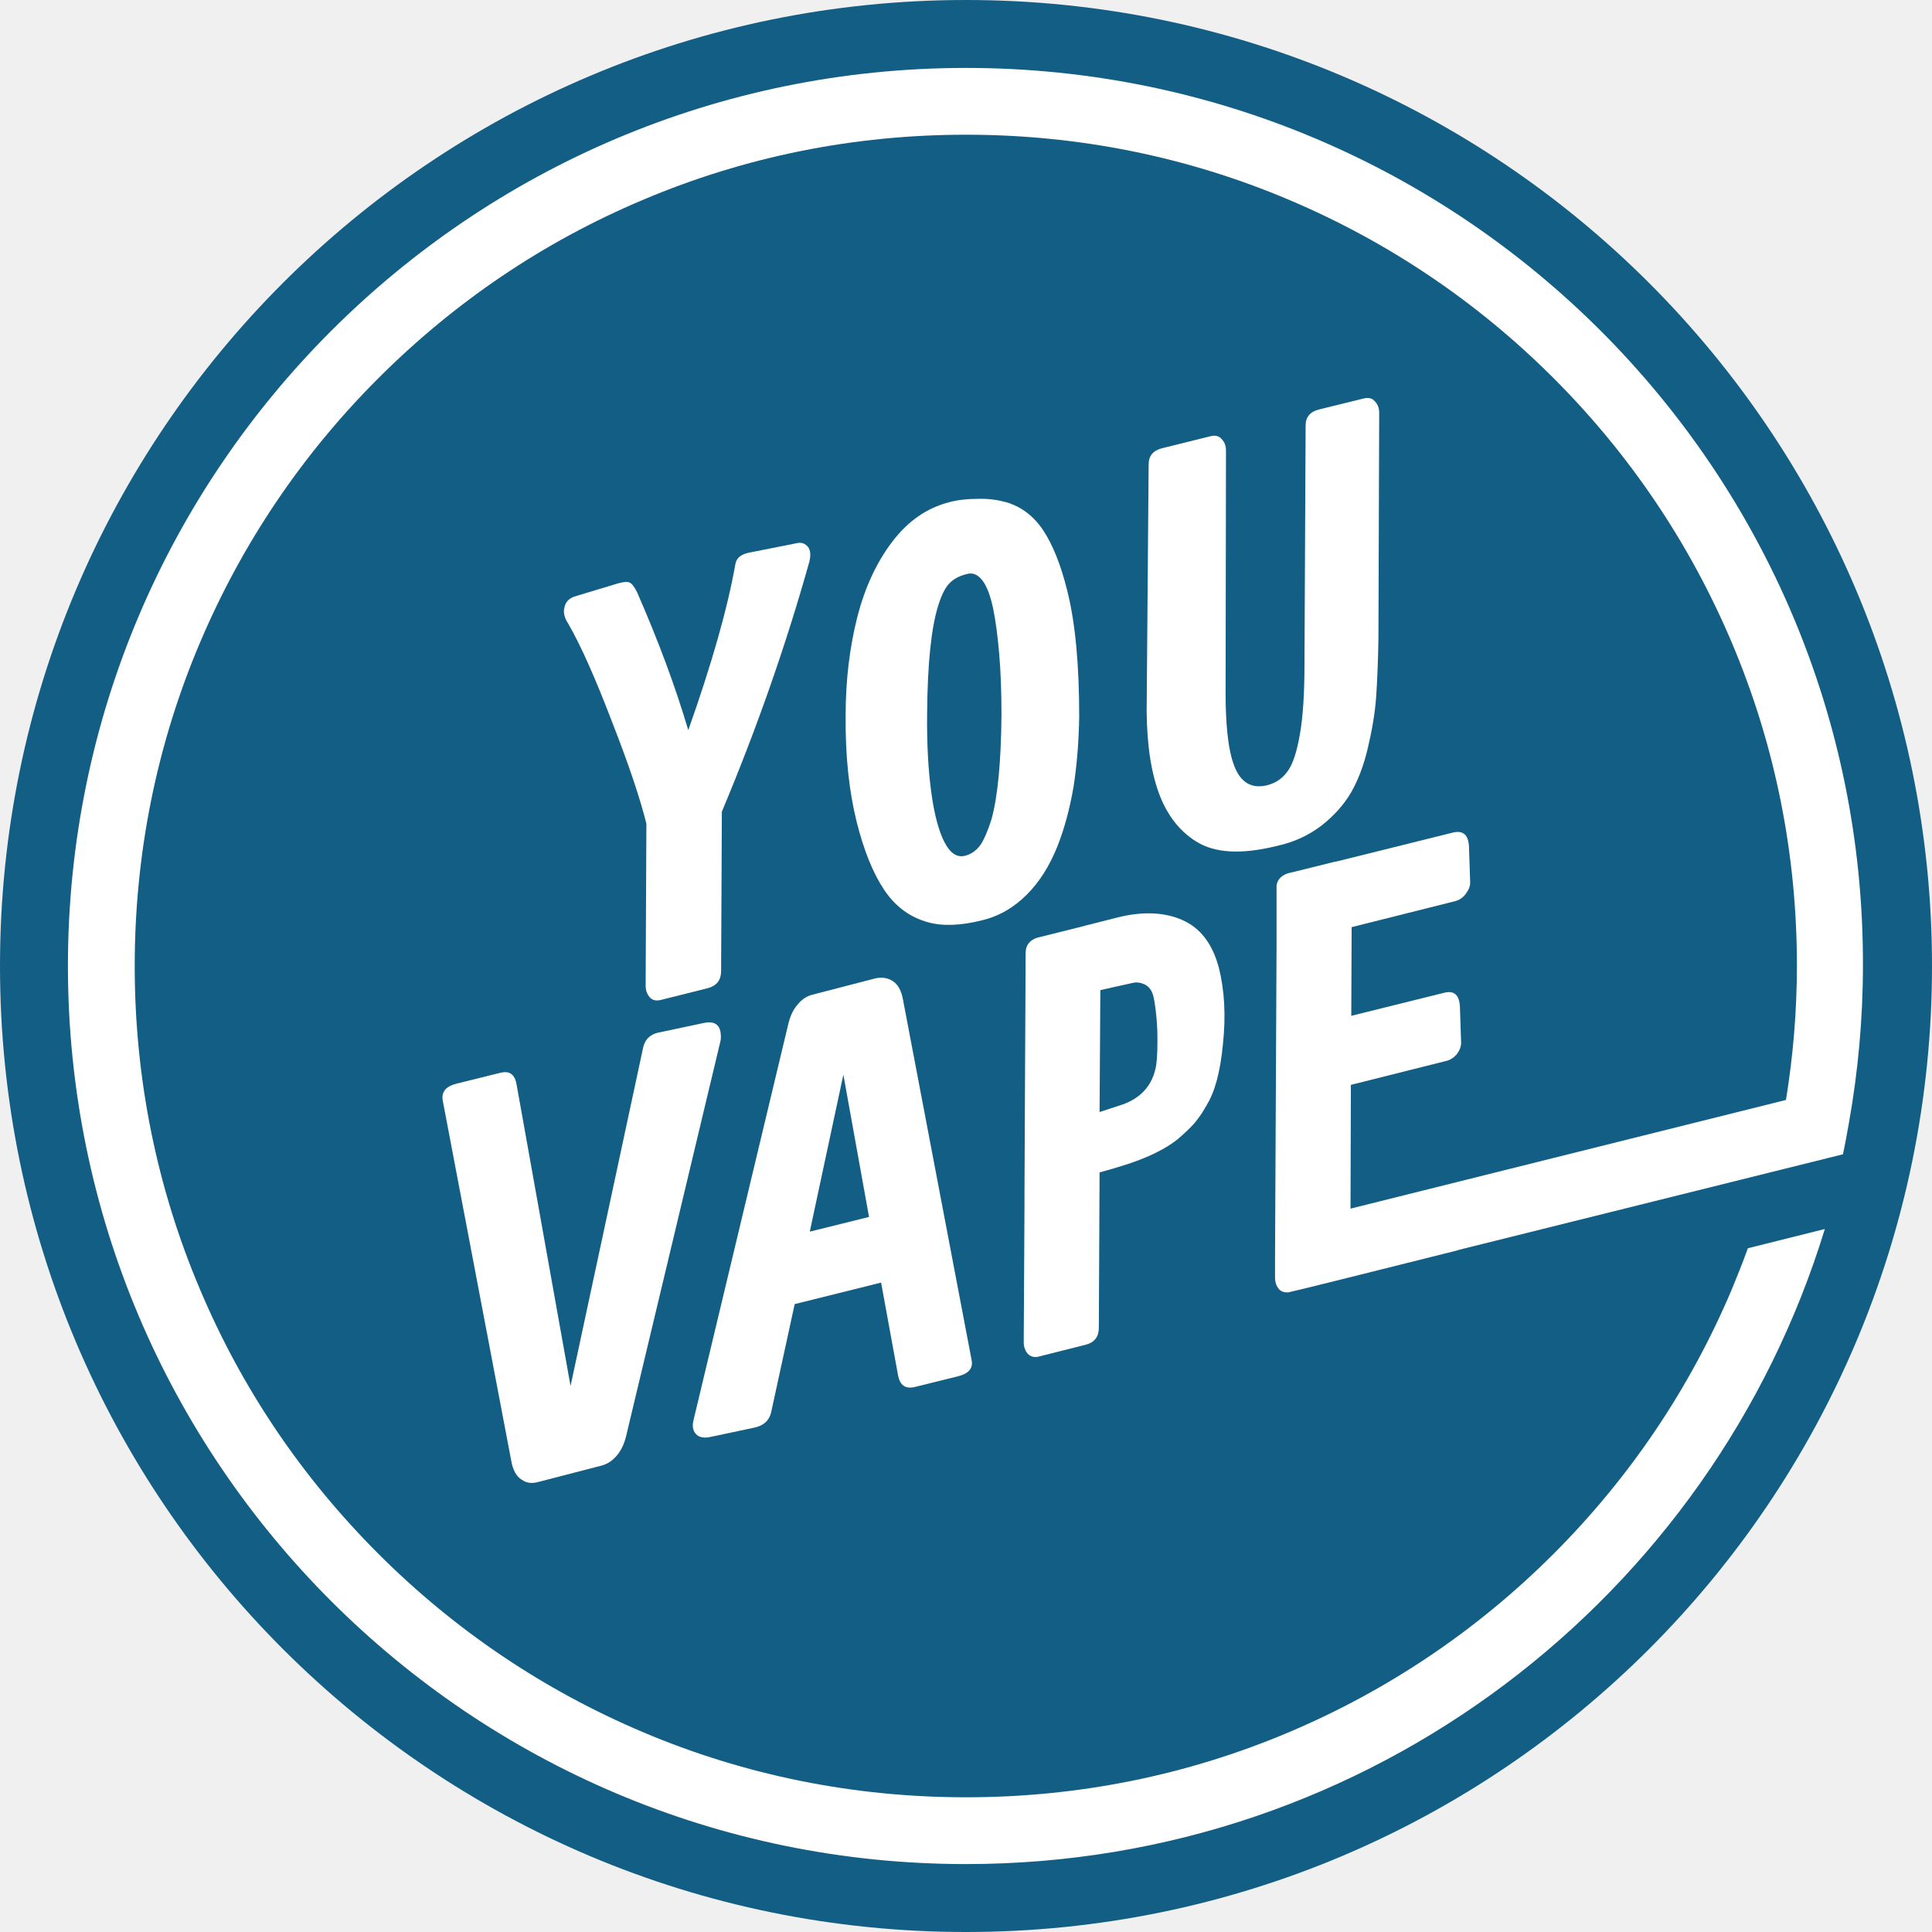
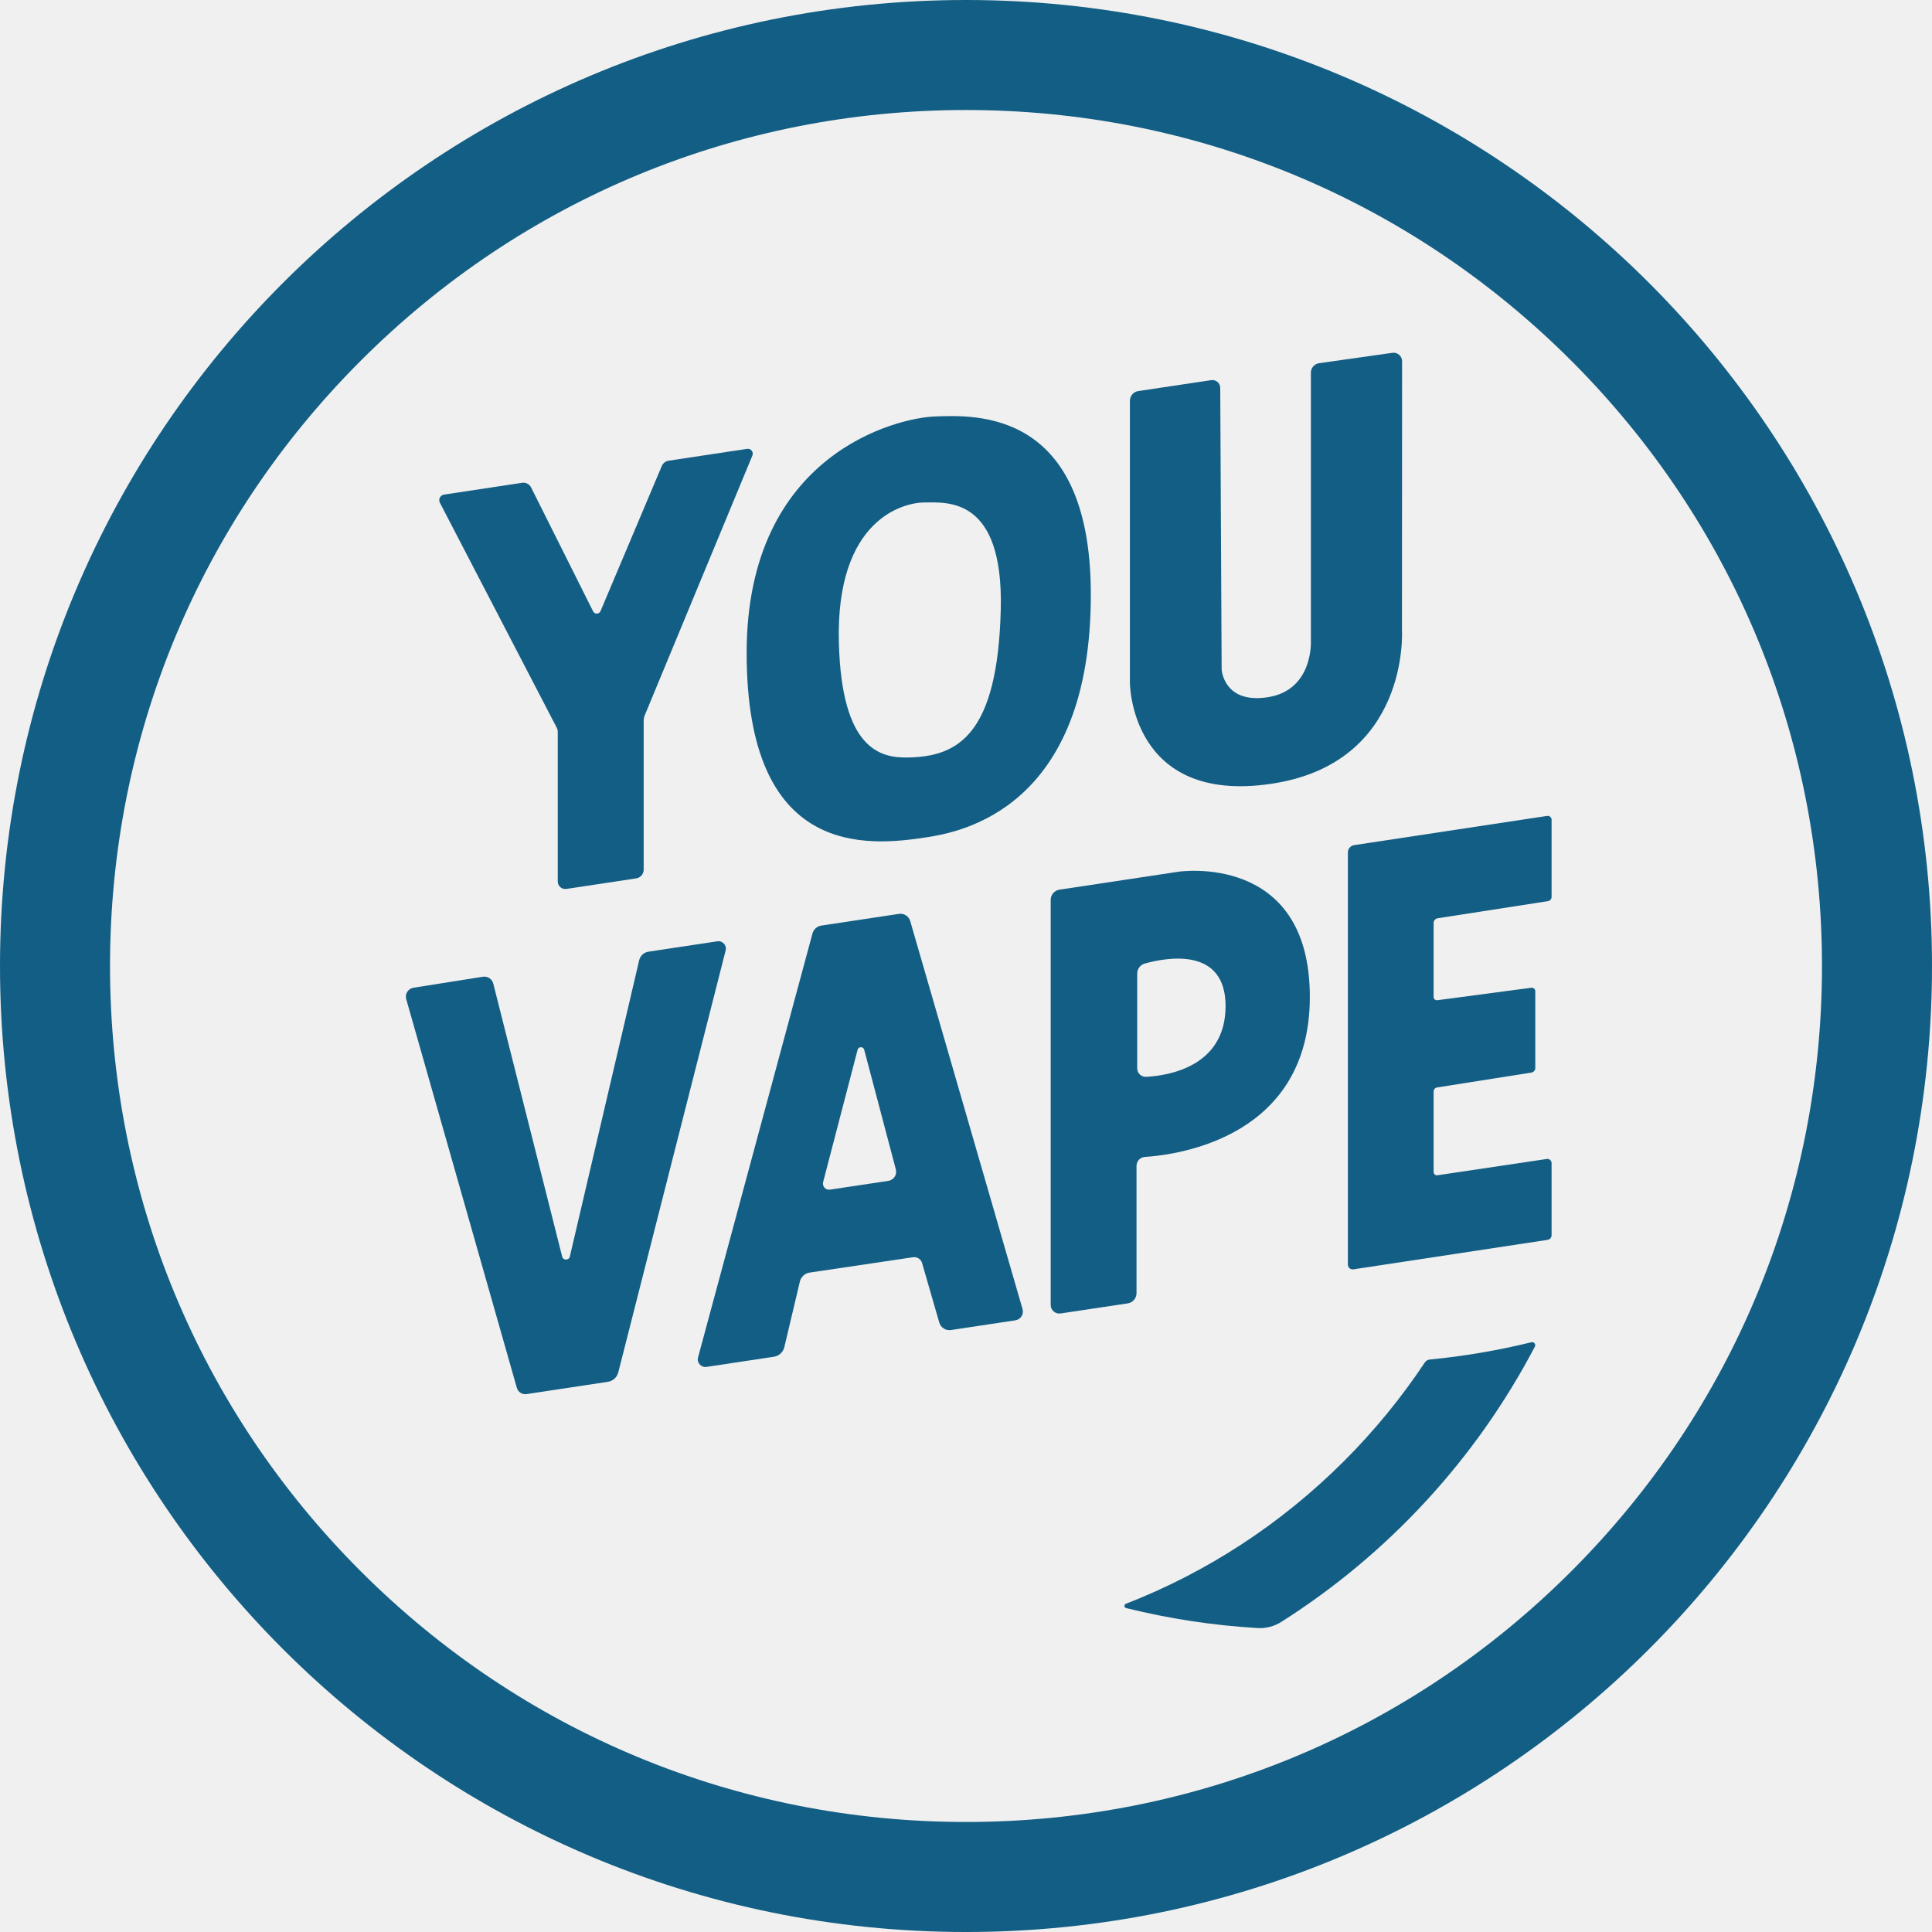
- <svg xmlns="http://www.w3.org/2000/svg" version="1.1" id="logo_youvape" x="0px" y="0px" viewBox="0 0 512 512" enable-background="new 0 0 512 512" xml:space="preserve">
-   <g>
-     <circle fill="#135E84" cx="256" cy="256" r="256" />
-     <g>
-       <path fill="#FFFFFF" d="M162.2,191.3c4.5,11.5,7.5,20.5,9.1,27l-0.2,42.9c0,1.3,0.4,2.3,1.1,3.1c0.7,0.8,1.7,1,2.9,0.7l12.4-3.1    c2.3-0.6,3.5-2,3.6-4.3l0.2-42.5c9.4-22.4,17.1-44.5,23.2-66.3c0.4-1.7,0.3-3-0.4-3.9c-0.7-0.8-1.6-1.2-2.7-1l-12.6,2.5    c-2.3,0.4-3.6,1.4-3.9,3c-2.1,11.9-6.3,26.6-12.5,44.1c-3.4-11.5-7.9-23.6-13.5-36.4c-0.7-1.5-1.4-2.4-2-2.7s-1.7-0.2-3.1,0.2    l-11.6,3.5c-1.4,0.5-2.3,1.4-2.6,2.8c-0.4,1.4,0,2.9,1,4.4C154,171.2,157.8,179.8,162.2,191.3z" />
-       <path fill="#FFFFFF" d="M280.1,224.6c2-5,3.4-10.3,4.4-16.1c0.9-5.8,1.4-12,1.5-18.6c0-13.6-1-24.8-3.2-33.5    c-1.7-6.8-3.8-12-6.3-15.8c-2.5-3.8-5.8-6.3-9.8-7.5c-2.2-0.6-4.7-1-7.6-0.9c-2.8,0-5.4,0.3-7.6,0.9c-5.8,1.5-10.8,4.9-15,10.4    c-4.2,5.5-7.3,12.2-9.3,20c-2,7.9-3.1,16.6-3.1,26.1c-0.1,10.7,0.9,20,2.9,28.1c1.9,7.6,4.3,13.6,7.3,18.1c3,4.5,6.9,7.3,11.6,8.6    c3.9,1.1,8.7,0.9,14.3-0.5c4.6-1.1,8.5-3.4,11.9-6.8C275.5,233.7,278.1,229.5,280.1,224.6z M262.7,217.3c-1,3.1-2,5.4-3,6.8    c-1.1,1.4-2.4,2.3-4,2.7c-2.1,0.5-3.9-0.7-5.4-3.6c-1.5-2.9-2.7-7.3-3.5-13.2c-0.8-5.9-1.2-12.9-1.1-21    c0.1-13.2,1.1-22.6,2.9-28.4c0.9-2.9,1.9-4.9,3-6c1.1-1.2,2.7-2,4.7-2.5c1.6-0.4,2.9,0.2,4.1,1.8c1.2,1.6,2.1,4.1,2.8,7.4    c0.7,3.4,1.2,7.4,1.6,12c0.4,4.7,0.6,10,0.6,16.1C265.3,202,264.4,211.3,262.7,217.3z" />
-       <path fill="#FFFFFF" d="M350.2,218.8c3.3-2.6,5.9-5.5,7.8-8.7c1.9-3.3,3.4-7.2,4.5-11.9c1.1-4.7,1.9-9.2,2.2-13.6    c0.3-4.4,0.5-9.5,0.6-15.2l0.2-60c0-1.3-0.4-2.3-1.2-3.1c-0.7-0.8-1.7-1-2.9-0.7l-11.8,2.9c-2.4,0.6-3.6,2-3.6,4.3l-0.3,63.2    c0,7.8-0.4,13.9-1.2,18.5c-0.8,4.6-1.8,7.8-3.2,9.8c-1.4,2-3.2,3.2-5.5,3.8c-4.1,1-7-0.7-8.7-5.1c-1.7-4.4-2.4-11.5-2.3-21.4    l0.1-62.2c0-1.3-0.4-2.3-1.2-3.1c-0.7-0.8-1.7-1-2.9-0.7l-12.9,3.2c-2.3,0.6-3.5,2-3.5,4.3l-0.5,62c-0.2,9.5,0.7,17.5,2.8,23.9    s5.6,11.1,10.3,14c4.9,3.1,12,3.5,21.3,1.2C343,223.2,346.9,221.3,350.2,218.8z" />
-       <path fill="#FFFFFF" d="M186.5,271.1l-11.3,2.4c-2.7,0.4-4.3,1.8-4.8,4.3l-19.2,89.5l-14.3-79.9c-0.2-1.2-0.6-2.1-1.3-2.7    c-0.7-0.6-1.7-0.7-3-0.4l-11.7,2.9c-2.7,0.7-3.9,2.1-3.6,4.3l18.2,95.7c0.4,2.3,1.3,4,2.7,4.9c1.4,1,2.9,1.1,4.6,0.6l16.6-4.3    c1.5-0.4,2.8-1.2,4-2.6c1.2-1.4,2-3.1,2.5-5.1L191,275.6C191.3,271.9,189.8,270.4,186.5,271.1z" />
-       <path fill="#FFFFFF" d="M239.3,264.9c-0.4-2.3-1.3-4-2.7-4.9c-1.4-0.9-2.9-1.1-4.7-0.7l-16.6,4.3c-1.5,0.4-2.8,1.2-3.9,2.6    c-1.2,1.3-2,3.1-2.5,5.2l-25.1,104.9c-0.4,1.6-0.2,2.8,0.6,3.7c0.8,0.9,2.1,1.2,3.9,0.8l11.3-2.4c2.7-0.5,4.3-1.9,4.8-4.3    l6.2-28.5l22.9-5.7l4.5,24.6c0.5,2.6,1.9,3.6,4.3,3.1l11.7-2.9c2.7-0.7,3.9-2.1,3.5-4.2L239.3,264.9z M214.6,326.4l8.9-41.6    l6.8,37.7L214.6,326.4z" />
-       <path fill="#FFFFFF" d="M313.3,243.8c-4.8-2.1-10.5-2.3-17-0.7l-8.7,2.2l-0.3,0.1l-12,3l-0.1,0c-2.2,0.6-3.4,2-3.4,4.2l-0.3,63.2    c0,1.1,0,2.2,0,3.3l-0.2,36.6c0,1.3,0.4,2.3,1.1,3.1c0.6,0.6,1.4,0.9,2.3,0.8c0.2,0,0.4,0,0.6-0.1l12.3-3.1c2.4-0.6,3.5-2,3.6-4.3    l0.2-41.4c4.8-1.3,9-2.6,12.5-4.1c3.5-1.5,6.2-3.1,8.2-4.7c2-1.7,3.4-3.1,4.4-4.2c0.9-1.1,1.9-2.4,2.8-4c0.1-0.2,0.2-0.4,0.3-0.5    c0.1-0.1,0.2-0.2,0.2-0.4c2.1-3.3,3.6-8.7,4.3-16.2c0.8-7.5,0.4-14.2-1.1-20.2C321.3,250.1,318.1,245.9,313.3,243.8z M306.4,282.3    c-0.9,5.4-4.2,9-9.8,10.7l-5.2,1.7l0.2-32.3c1-0.2,2.1-0.5,3.5-0.8c1.3-0.3,2.4-0.5,3.2-0.7c0.8-0.2,1.4-0.3,1.8-0.4    c1.1-0.3,2.2-0.1,3.3,0.4c1.1,0.6,1.8,1.5,2.2,2.9c0.5,2,0.9,5.1,1.1,9.2C306.8,277,306.7,280.2,306.4,282.3z" />
-     </g>
-     <g>
-       <g>
-         <polygon fill="#FFFFFF" points="469.4,310.9 488.7,306.1 488.7,306.1 469.4,310.9    " />
-         <path fill="#FFFFFF" d="M256,18C124.6,18,18,124.6,18,256c0,131.4,106.6,238,238,238c107.2,0,197.8-70.9,227.6-168.3l-20.4,5.1     c-1.3,3.7-2.8,7.3-4.3,11c-11.1,26.2-27,49.8-47.2,70c-20.2,20.2-43.8,36.1-70,47.2c-27.1,11.5-56,17.3-85.7,17.3     c-29.7,0-58.6-5.8-85.7-17.3c-26.2-11.1-49.8-27-70-47.2C80,391.5,64.1,368,53,341.7c-11.5-27.1-17.3-56-17.3-85.7     s5.8-58.6,17.3-85.7c11.1-26.2,27-49.8,47.2-70C120.5,80,144,64.1,170.3,53c27.1-11.5,56-17.3,85.7-17.3     c29.7,0,58.6,5.8,85.7,17.3c26.2,11.1,49.8,27,70,47.2c20.2,20.2,36.1,43.8,47.2,70c11.5,27.1,17.3,56,17.3,85.7     c0,12-1,23.9-2.9,35.6l-115.4,28.8l0.1-32.8l25.5-6.4c1-0.3,1.9-0.9,2.7-1.9c0.7-1,1.1-2.1,1-3.2l-0.3-9     c-0.1-3.3-1.5-4.6-4.2-3.9l-24.6,6.1l0.1-23.5l27.5-6.9c1.1-0.3,2-0.9,2.8-2c0.8-1.1,1.2-2.1,1.1-3.3l-0.3-9     c-0.1-3.3-1.6-4.6-4.5-3.8l-30.6,7.6l-0.6,0.1l-11.7,2.9l-0.1,0c-2,0.5-3.2,1.6-3.5,3.3l0,15.8l-0.4,82.4l0,0l0,0l0,5.8     c0,1.3,0.4,2.3,1.1,3.1c0.6,0.6,1.3,0.8,2.1,0.8c0.2,0,0.5,0,0.7-0.1l3.8-0.9l8.5-2.1l32-8c0.2-0.1,0.4-0.1,0.6-0.2l82.4-20.5     l19.3-4.8c0.6-2.8,1.1-5.6,1.6-8.4c2.4-13.5,3.7-27.5,3.7-41.7C494,124.6,387.4,18,256,18z" />
-       </g>
-     </g>
+ <svg xmlns="http://www.w3.org/2000/svg" id="logo_youvape" version="1.1" viewBox="0 0 333.673 333.673">
+   <path id="cercle" d="M166.837,19c39.489,0,76.614,15.378,104.536,43.3,27.923,27.923,43.3,65.048,43.3,104.536s-15.378,76.614-43.3,104.536c-27.923,27.923-65.048,43.3-104.536,43.3s-76.614-15.378-104.536-43.3c-27.923-27.923-43.3-65.048-43.3-104.536s15.378-76.614,43.3-104.536c27.923-27.923,65.048-43.3,104.536-43.3M166.837,0C74.695,0,0,74.695,0,166.837s74.695,166.837,166.837,166.837,166.837-74.695,166.837-166.837S258.978,0,166.837,0h0Z" fill="#135e84" />
+   <path id="virgule" d="M264.489,231.816c-5.712,1.402-11.58,2.406-17.571,2.99-.343.033-.65.218-.841.504-4.021,6.052-8.671,11.751-13.927,17.006-10.917,10.917-23.734,19.24-37.702,24.674-.351.137-.324.644.042.735,7.328,1.823,14.913,2.993,22.689,3.453,1.445.086,2.89-.287,4.113-1.063,18.448-11.698,33.611-28.11,43.794-47.544.211-.403-.155-.865-.596-.756Z" fill="#135e84" />
+   <path id="E" d="M267.284,214.134l-33.539,5.092c-.501.076-.953-.312-.953-.819v-71.186c0-.63.461-1.166,1.083-1.26l33.329-5.047c.404-.061.768.252.768.66v13.331c0,.365-.266.675-.626.731l-19.04,2.953c-.406.063-.706.413-.706.824v12.772c0,.343.302.607.641.562l16.229-2.155c.365-.048.689.235.689.603v13.263c0,.39-.284.722-.669.783l-16.294,2.572c-.343.054-.596.35-.596.697v13.911c0,.345.307.61.648.559l18.903-2.816c.432-.064.82.27.82.707v12.463c0,.401-.293.741-.689.801Z" fill="#135e84" />
+   <g id="P">
+     <path d="M203.556,150.55l-20.582,3.105c-.867.131-1.509.876-1.509,1.753v69.971c0,.907.806,1.601,1.703,1.467l11.601-1.741c.872-.131,1.517-.88,1.517-1.761v-21.985c0-.814.623-1.489,1.435-1.543,5.967-.398,28.5-3.498,28.5-27.643,0-25.042-22.665-21.623-22.665-21.623ZM196.407,184.524v-16.382c0-.806.532-1.512,1.308-1.729,3.696-1.032,13.951-2.965,13.951,7.34,0,10.459-9.839,12.017-13.716,12.224-.838.045-1.543-.614-1.543-1.453Z" fill="#135e84" />
  </g>
+   <g id="A">
+     <path d="M155.25,157.834l-13.397,2.021c-.737.111-1.338.648-1.532,1.367l-19.761,73.209c-.248.918.528,1.788,1.468,1.646l11.619-1.753c.889-.134,1.608-.795,1.815-1.671l2.681-11.31c.194-.818.866-1.435,1.697-1.558l17.846-2.65c.7-.104,1.369.326,1.566,1.006l2.966,10.269c.254.88,1.12,1.435,2.026,1.298l11.116-1.677c.916-.138,1.5-1.051,1.243-1.941l-19.398-67.005c-.246-.848-1.081-1.384-1.955-1.252ZM142.162,204.152l5.954-22.851c.153-.587.985-.588,1.14-.002l5.464,20.668c.242.915-.364,1.837-1.3,1.978l-10.081,1.515c-.748.112-1.367-.576-1.176-1.308Z" fill="#135e84" />
+   </g>
+   <path id="V" d="M71.414,170.589l11.988-1.898c.813-.129,1.591.384,1.792,1.183l11.895,47.147c.175.695,1.166.686,1.329-.011l11.975-51.172c.18-.771.813-1.355,1.596-1.473l11.9-1.795c.908-.137,1.662.696,1.435,1.586l-18.543,72.862c-.219.86-.931,1.505-1.809,1.637l-14.035,2.117c-.749.113-1.465-.348-1.672-1.076l-19.107-67.14c-.256-.899.332-1.82,1.255-1.966Z" fill="#135e84" />
+   <path id="U" d="M196.595,67.539c-.835.125-1.453.842-1.453,1.687v48.653s0,21.172,24.506,17.475c23.868-3.601,22.484-26.492,22.484-26.492l.022-46.468c0-.896-.792-1.585-1.679-1.459l-12.655,1.792c-.813.115-1.417.811-1.417,1.632v46.245s.505,8.563-7.434,9.81c-7.637,1.199-7.981-4.78-7.981-4.78l-.242-48.639c-.004-.829-.742-1.462-1.563-1.339l-12.587,1.883Z" fill="#135e84" />
+   <g id="O">
+     <path d="M161.493,71.926c-6.371.206-32.541,6.325-32.541,40.844,0,35.315,20.653,33.479,31.211,31.816,5.505-.867,28.386-4.815,28.231-42.226-.132-31.931-20.243-30.649-26.901-30.434ZM156.852,130.827c-4.832.095-11.473-1.386-11.971-19.786-.583-21.504,11.306-24.275,14.812-24.262,3.758.015,13.62-1.122,13.149,18.435-.527,21.86-7.51,25.446-15.99,25.613Z" fill="#135e84" />
+   </g>
+   <path id="Y" d="M75.971,86.823l20.182,38.858c.116.222.176.469.176.72v25.843c0,.792.705,1.399,1.489,1.281l12.049-1.818c.749-.113,1.303-.757,1.303-1.515v-25.709c0-.33.065-.658.192-.963l18.583-44.844c.251-.606-.256-1.254-.904-1.156l-13.556,2.045c-.531.08-.983.431-1.192.926l-10.579,25.056c-.234.554-1.009.578-1.278.041l-10.707-21.397c-.289-.577-.917-.903-1.555-.807l-13.486,2.035c-.657.099-1.021.815-.715,1.404Z" fill="#135e84" />
</svg>
